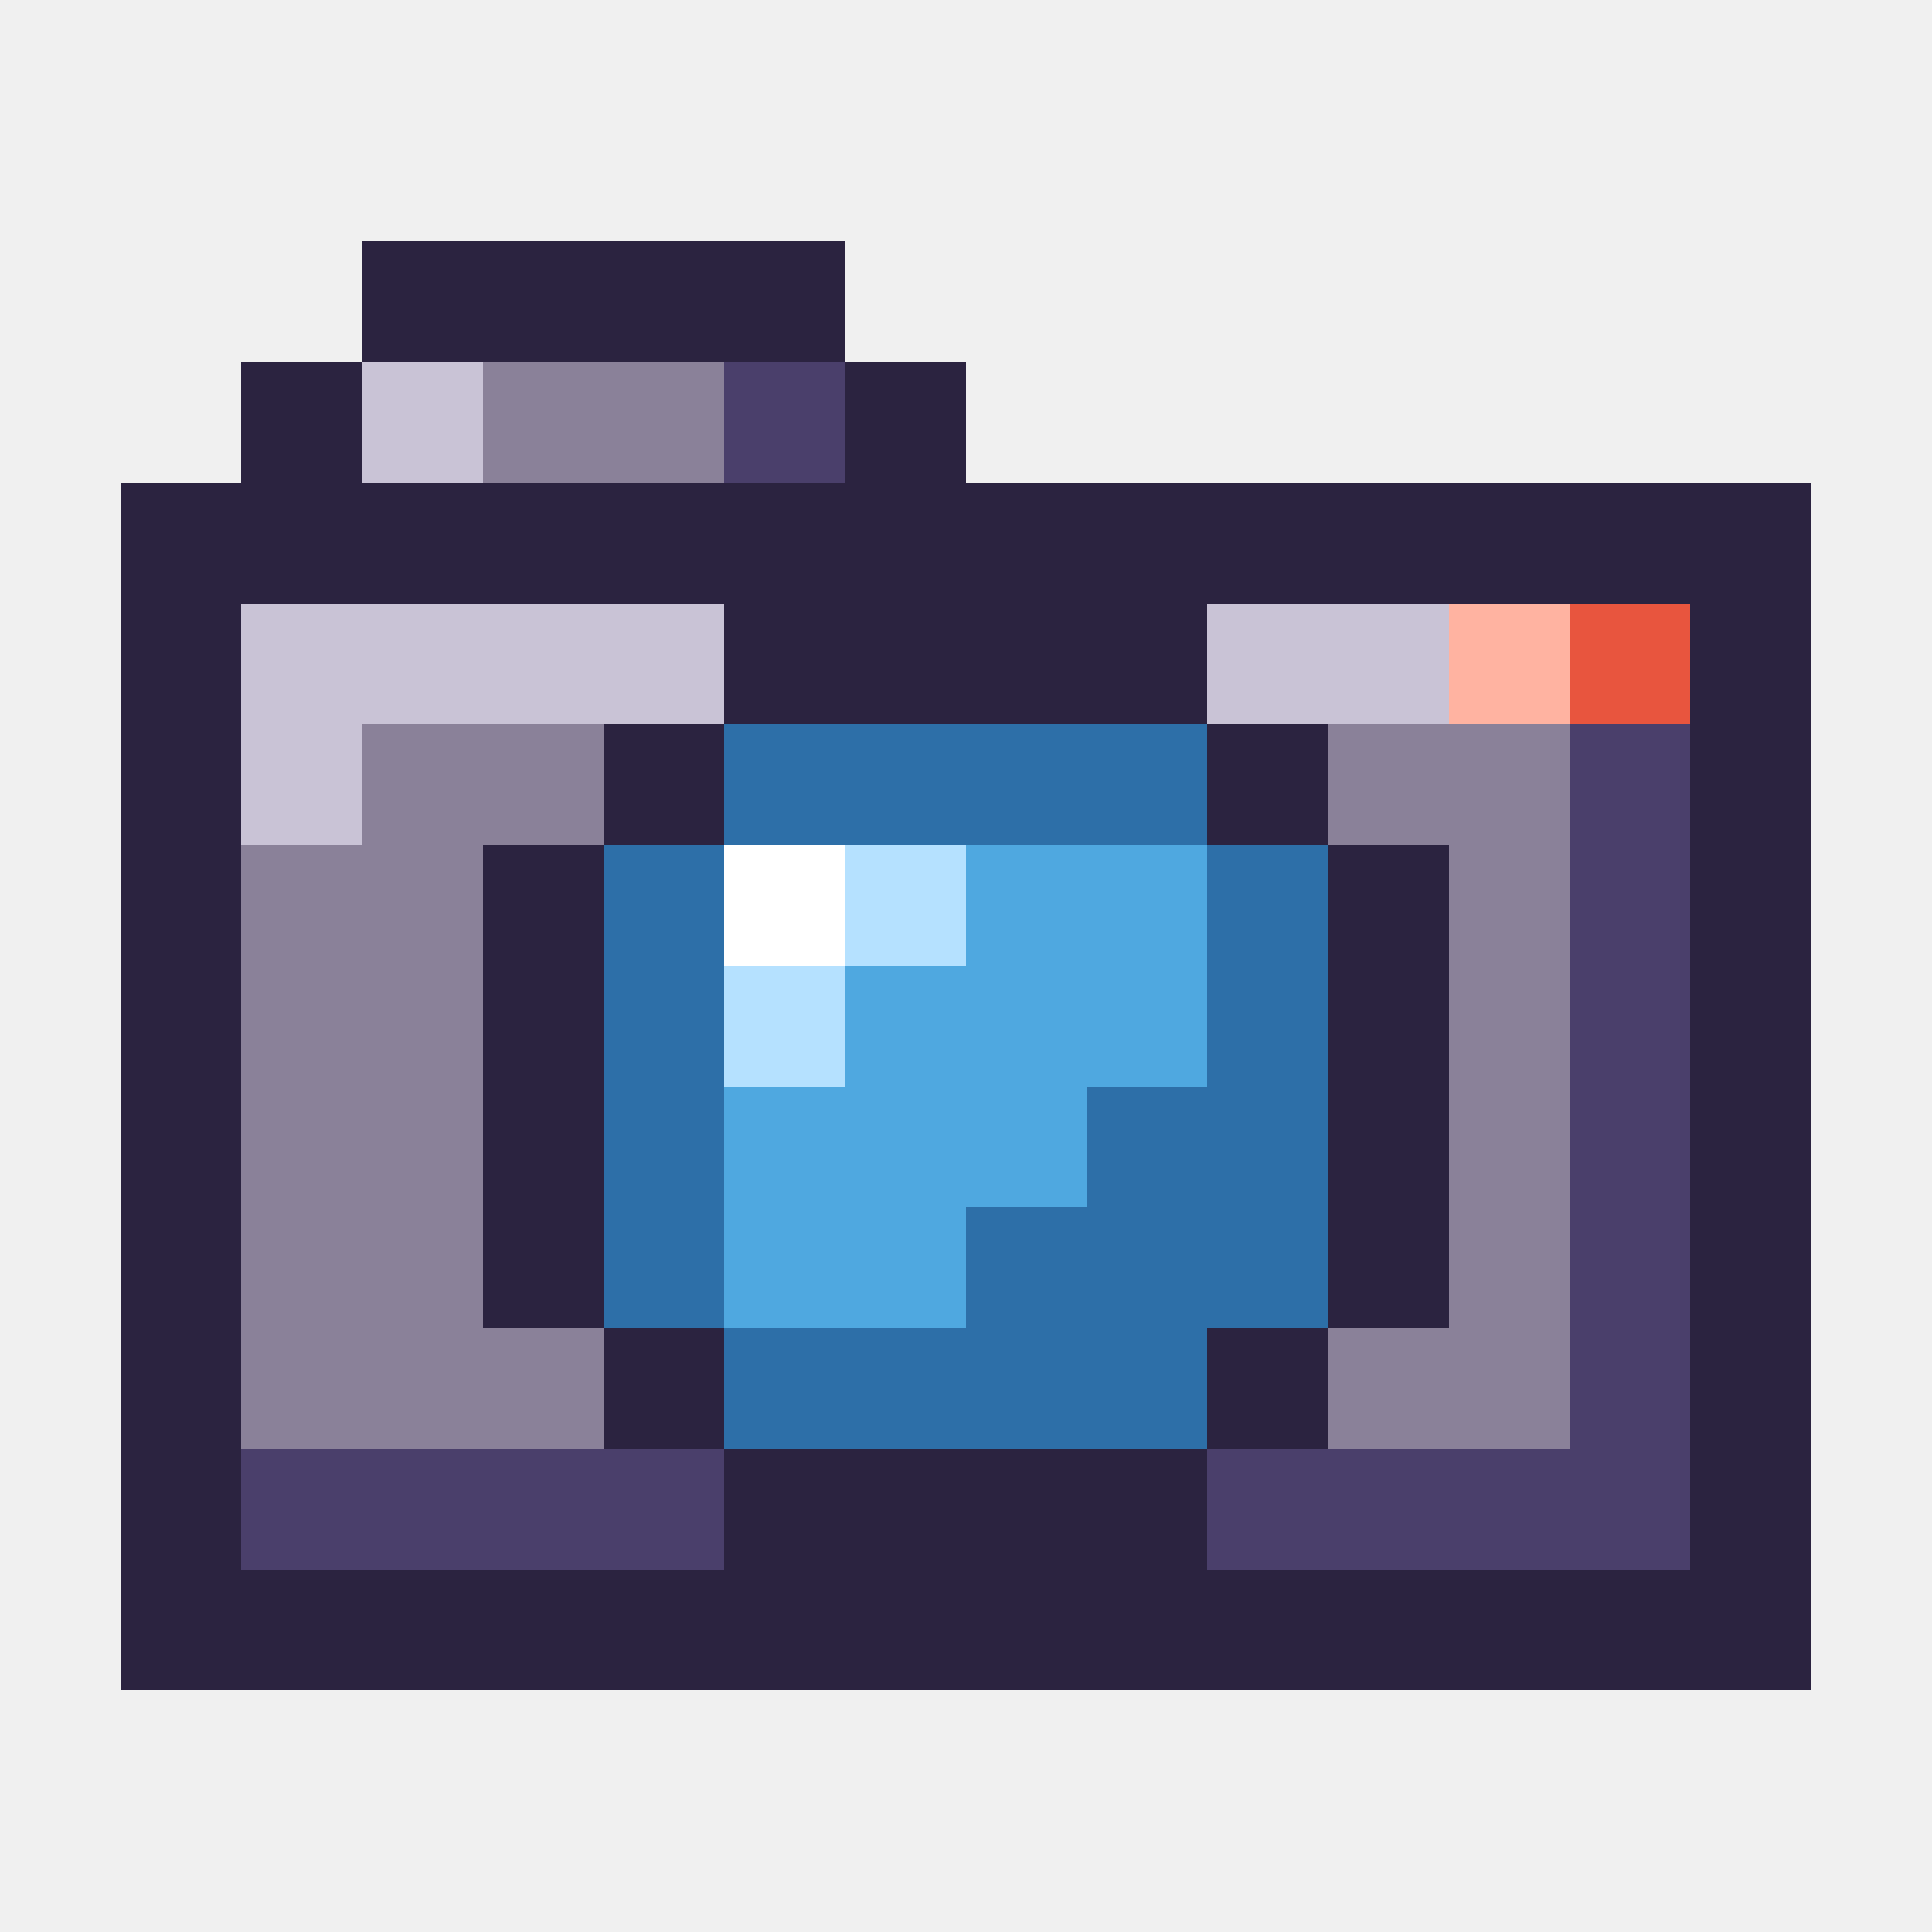
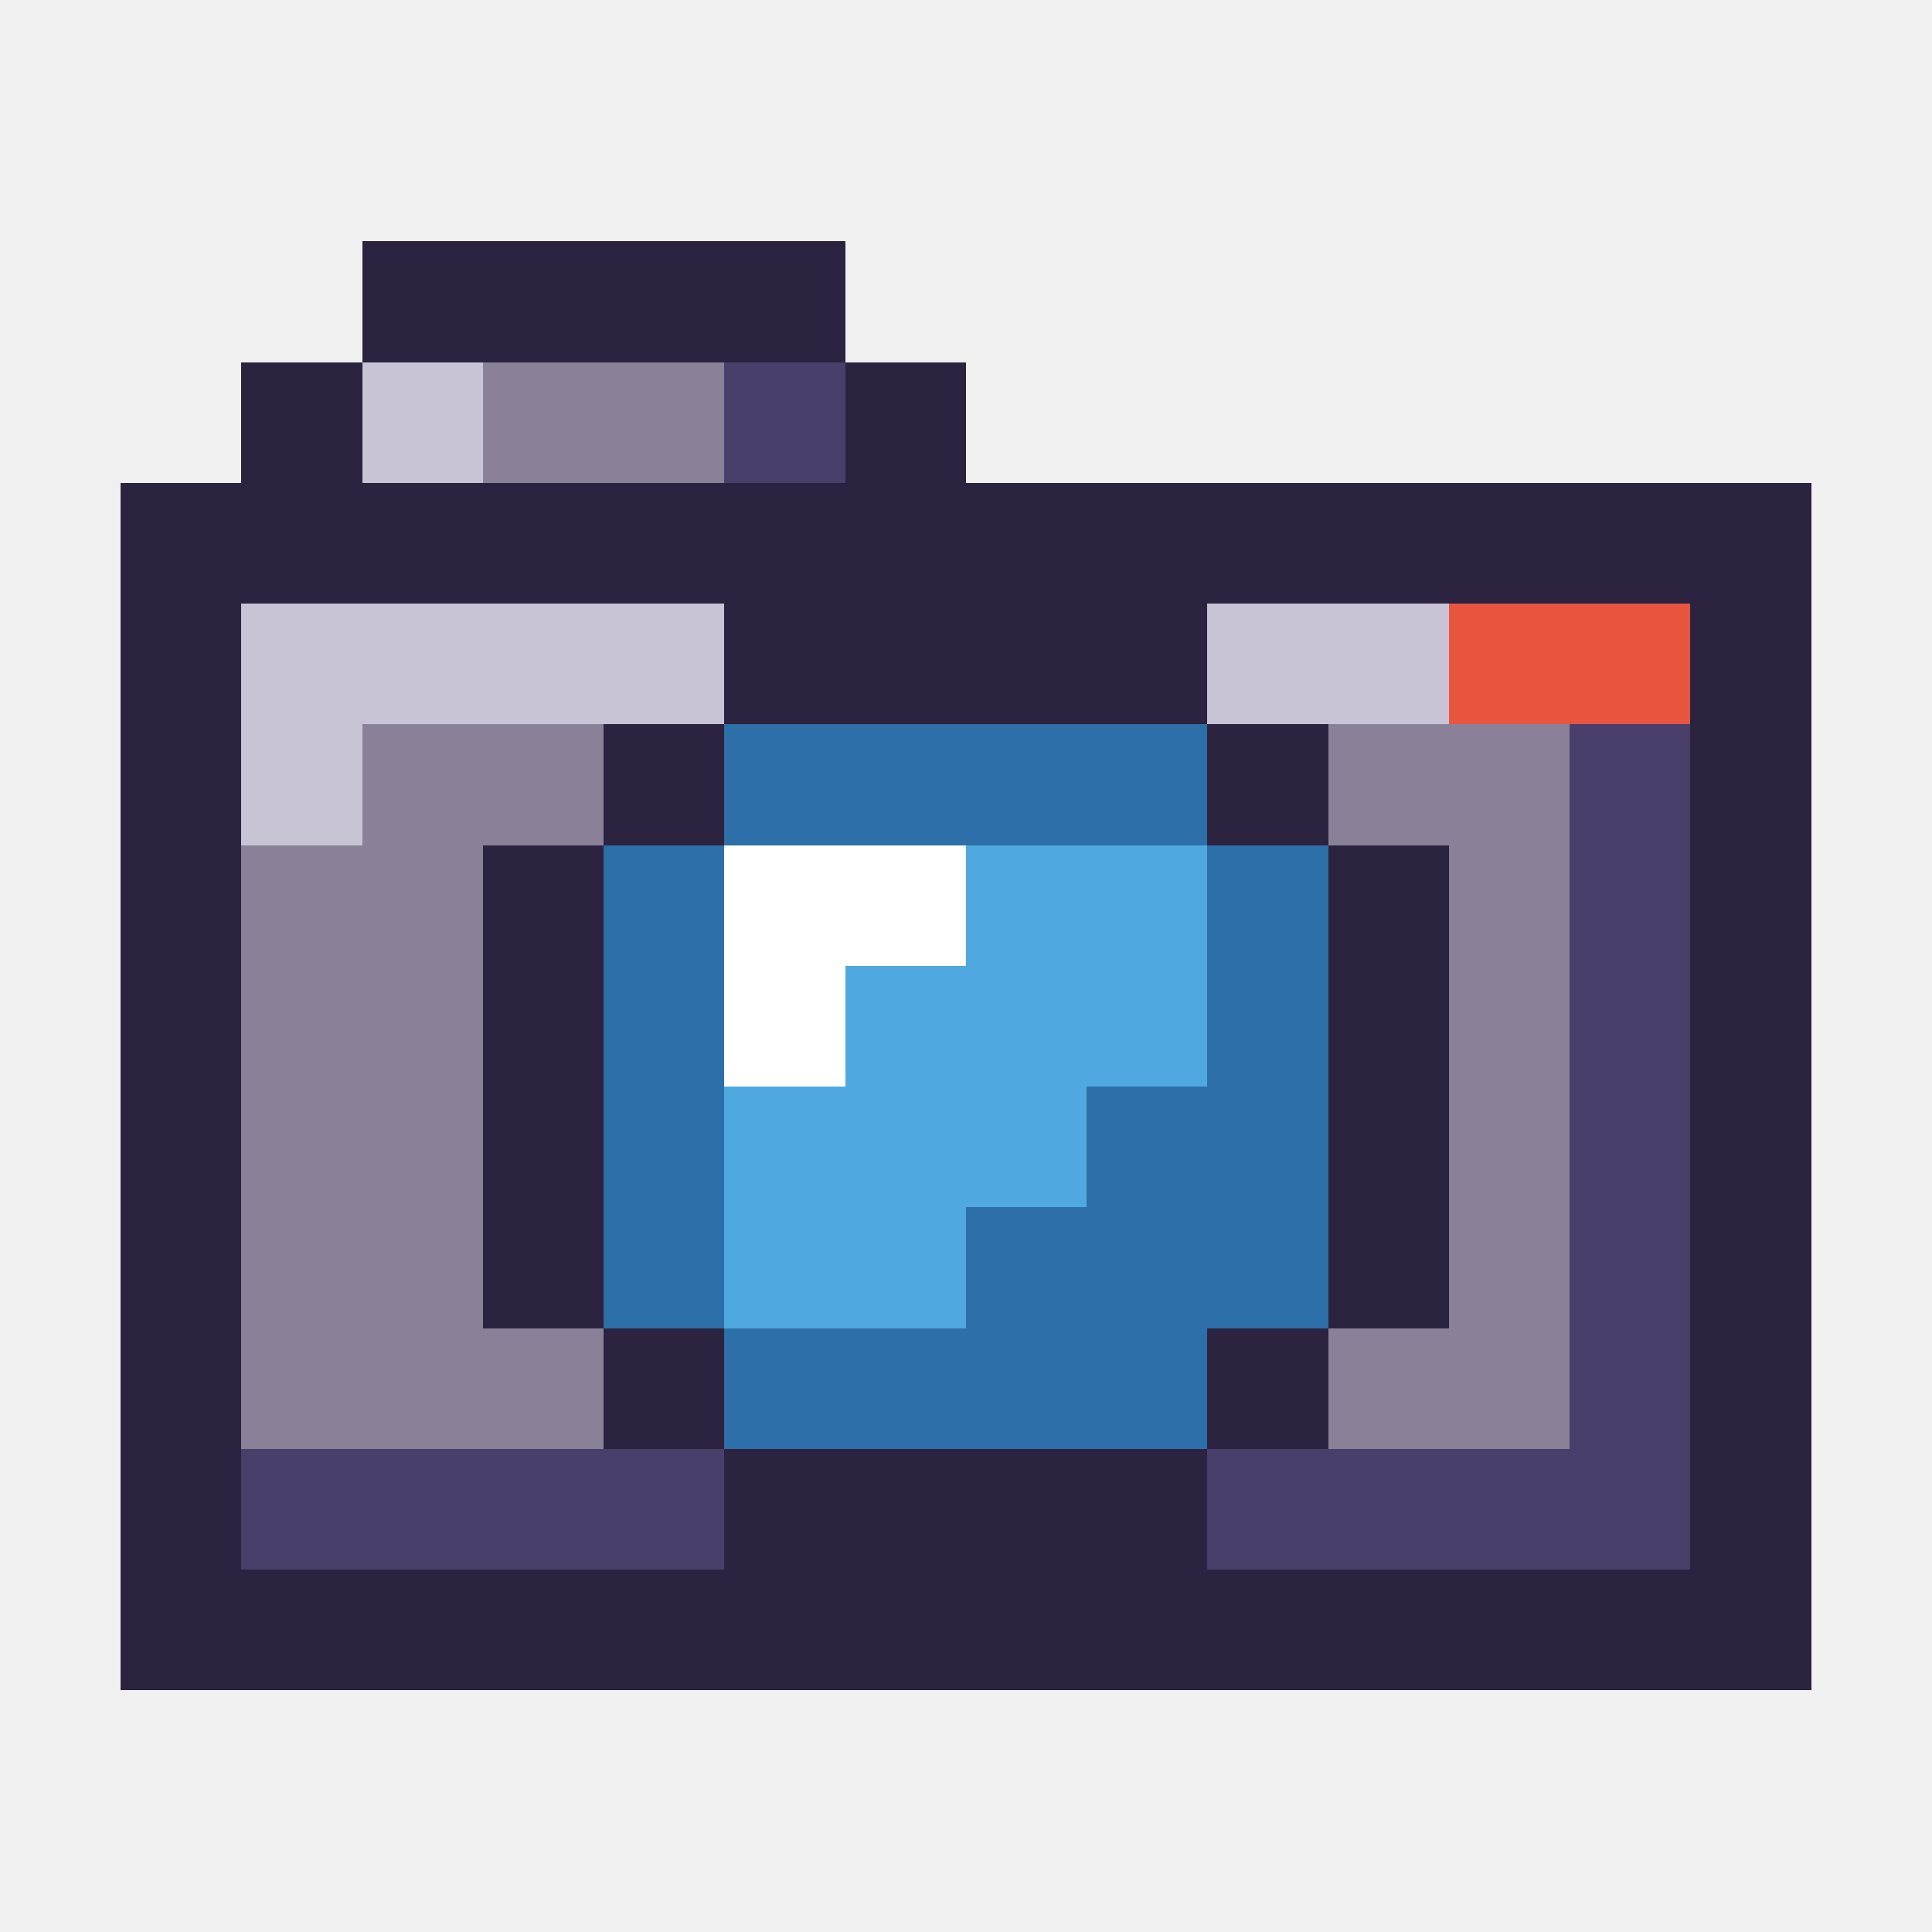
<svg xmlns="http://www.w3.org/2000/svg" width="64" height="64" viewBox="0 0 16 16" shape-rendering="crispEdges">
  <rect x="3" y="2" width="4" height="1" fill="#2b2340" />
  <rect x="2" y="3" width="1" height="1" fill="#2b2340" />
  <rect x="3" y="3" width="1" height="1" fill="#c9c3d6" />
  <rect x="4" y="3" width="2" height="1" fill="#8a8199" />
  <rect x="6" y="3" width="1" height="1" fill="#4a3f6b" />
  <rect x="7" y="3" width="1" height="1" fill="#2b2340" />
  <rect x="1" y="4" width="14" height="1" fill="#2b2340" />
  <rect x="1" y="5" width="1" height="1" fill="#2b2340" />
  <rect x="2" y="5" width="4" height="1" fill="#c9c3d6" />
  <rect x="6" y="5" width="4" height="1" fill="#2b2340" />
  <rect x="10" y="5" width="2" height="1" fill="#c9c3d6" />
-   <rect x="12" y="5" width="1" height="1" fill="#ffb3a1" />
-   <rect x="13" y="5" width="1" height="1" fill="#e8553e" />
+   <rect x="12" y="5" width="2" height="1" fill="#e8553e" />
  <rect x="14" y="5" width="1" height="1" fill="#2b2340" />
  <rect x="1" y="6" width="1" height="1" fill="#2b2340" />
  <rect x="2" y="6" width="1" height="1" fill="#c9c3d6" />
  <rect x="3" y="6" width="2" height="1" fill="#8a8199" />
  <rect x="5" y="6" width="1" height="1" fill="#2b2340" />
  <rect x="6" y="6" width="4" height="1" fill="#2d6fa8" />
  <rect x="10" y="6" width="1" height="1" fill="#2b2340" />
  <rect x="11" y="6" width="2" height="1" fill="#8a8199" />
  <rect x="13" y="6" width="1" height="1" fill="#4a3f6b" />
  <rect x="14" y="6" width="1" height="1" fill="#2b2340" />
  <rect x="1" y="7" width="1" height="1" fill="#2b2340" />
  <rect x="2" y="7" width="2" height="1" fill="#8a8199" />
  <rect x="4" y="7" width="1" height="1" fill="#2b2340" />
  <rect x="5" y="7" width="1" height="1" fill="#2d6fa8" />
-   <rect x="6" y="7" width="1" height="1" fill="#ffffff" />
-   <rect x="7" y="7" width="1" height="1" fill="#b5e1ff" />
+   <rect x="6" y="7" width="2" height="1" fill="#ffffff" />
  <rect x="8" y="7" width="2" height="1" fill="#4fa8e0" />
  <rect x="10" y="7" width="1" height="1" fill="#2d6fa8" />
  <rect x="11" y="7" width="1" height="1" fill="#2b2340" />
  <rect x="12" y="7" width="1" height="1" fill="#8a8199" />
  <rect x="13" y="7" width="1" height="1" fill="#4a3f6b" />
  <rect x="14" y="7" width="1" height="1" fill="#2b2340" />
  <rect x="1" y="8" width="1" height="1" fill="#2b2340" />
  <rect x="2" y="8" width="2" height="1" fill="#8a8199" />
  <rect x="4" y="8" width="1" height="1" fill="#2b2340" />
  <rect x="5" y="8" width="1" height="1" fill="#2d6fa8" />
-   <rect x="6" y="8" width="1" height="1" fill="#b5e1ff" />
+   <rect x="6" y="8" width="1" height="1" fill="#ffffff" />
  <rect x="7" y="8" width="3" height="1" fill="#4fa8e0" />
  <rect x="10" y="8" width="1" height="1" fill="#2d6fa8" />
  <rect x="11" y="8" width="1" height="1" fill="#2b2340" />
  <rect x="12" y="8" width="1" height="1" fill="#8a8199" />
  <rect x="13" y="8" width="1" height="1" fill="#4a3f6b" />
  <rect x="14" y="8" width="1" height="1" fill="#2b2340" />
  <rect x="1" y="9" width="1" height="1" fill="#2b2340" />
  <rect x="2" y="9" width="2" height="1" fill="#8a8199" />
  <rect x="4" y="9" width="1" height="1" fill="#2b2340" />
  <rect x="5" y="9" width="1" height="1" fill="#2d6fa8" />
  <rect x="6" y="9" width="3" height="1" fill="#4fa8e0" />
  <rect x="9" y="9" width="2" height="1" fill="#2d6fa8" />
  <rect x="11" y="9" width="1" height="1" fill="#2b2340" />
  <rect x="12" y="9" width="1" height="1" fill="#8a8199" />
  <rect x="13" y="9" width="1" height="1" fill="#4a3f6b" />
  <rect x="14" y="9" width="1" height="1" fill="#2b2340" />
  <rect x="1" y="10" width="1" height="1" fill="#2b2340" />
  <rect x="2" y="10" width="2" height="1" fill="#8a8199" />
  <rect x="4" y="10" width="1" height="1" fill="#2b2340" />
  <rect x="5" y="10" width="1" height="1" fill="#2d6fa8" />
  <rect x="6" y="10" width="2" height="1" fill="#4fa8e0" />
  <rect x="8" y="10" width="3" height="1" fill="#2d6fa8" />
  <rect x="11" y="10" width="1" height="1" fill="#2b2340" />
  <rect x="12" y="10" width="1" height="1" fill="#8a8199" />
  <rect x="13" y="10" width="1" height="1" fill="#4a3f6b" />
  <rect x="14" y="10" width="1" height="1" fill="#2b2340" />
  <rect x="1" y="11" width="1" height="1" fill="#2b2340" />
  <rect x="2" y="11" width="3" height="1" fill="#8a8199" />
  <rect x="5" y="11" width="1" height="1" fill="#2b2340" />
  <rect x="6" y="11" width="4" height="1" fill="#2d6fa8" />
  <rect x="10" y="11" width="1" height="1" fill="#2b2340" />
  <rect x="11" y="11" width="2" height="1" fill="#8a8199" />
  <rect x="13" y="11" width="1" height="1" fill="#4a3f6b" />
  <rect x="14" y="11" width="1" height="1" fill="#2b2340" />
  <rect x="1" y="12" width="1" height="1" fill="#2b2340" />
  <rect x="2" y="12" width="4" height="1" fill="#4a3f6b" />
  <rect x="6" y="12" width="4" height="1" fill="#2b2340" />
  <rect x="10" y="12" width="4" height="1" fill="#4a3f6b" />
  <rect x="14" y="12" width="1" height="1" fill="#2b2340" />
  <rect x="1" y="13" width="14" height="1" fill="#2b2340" />
</svg>
